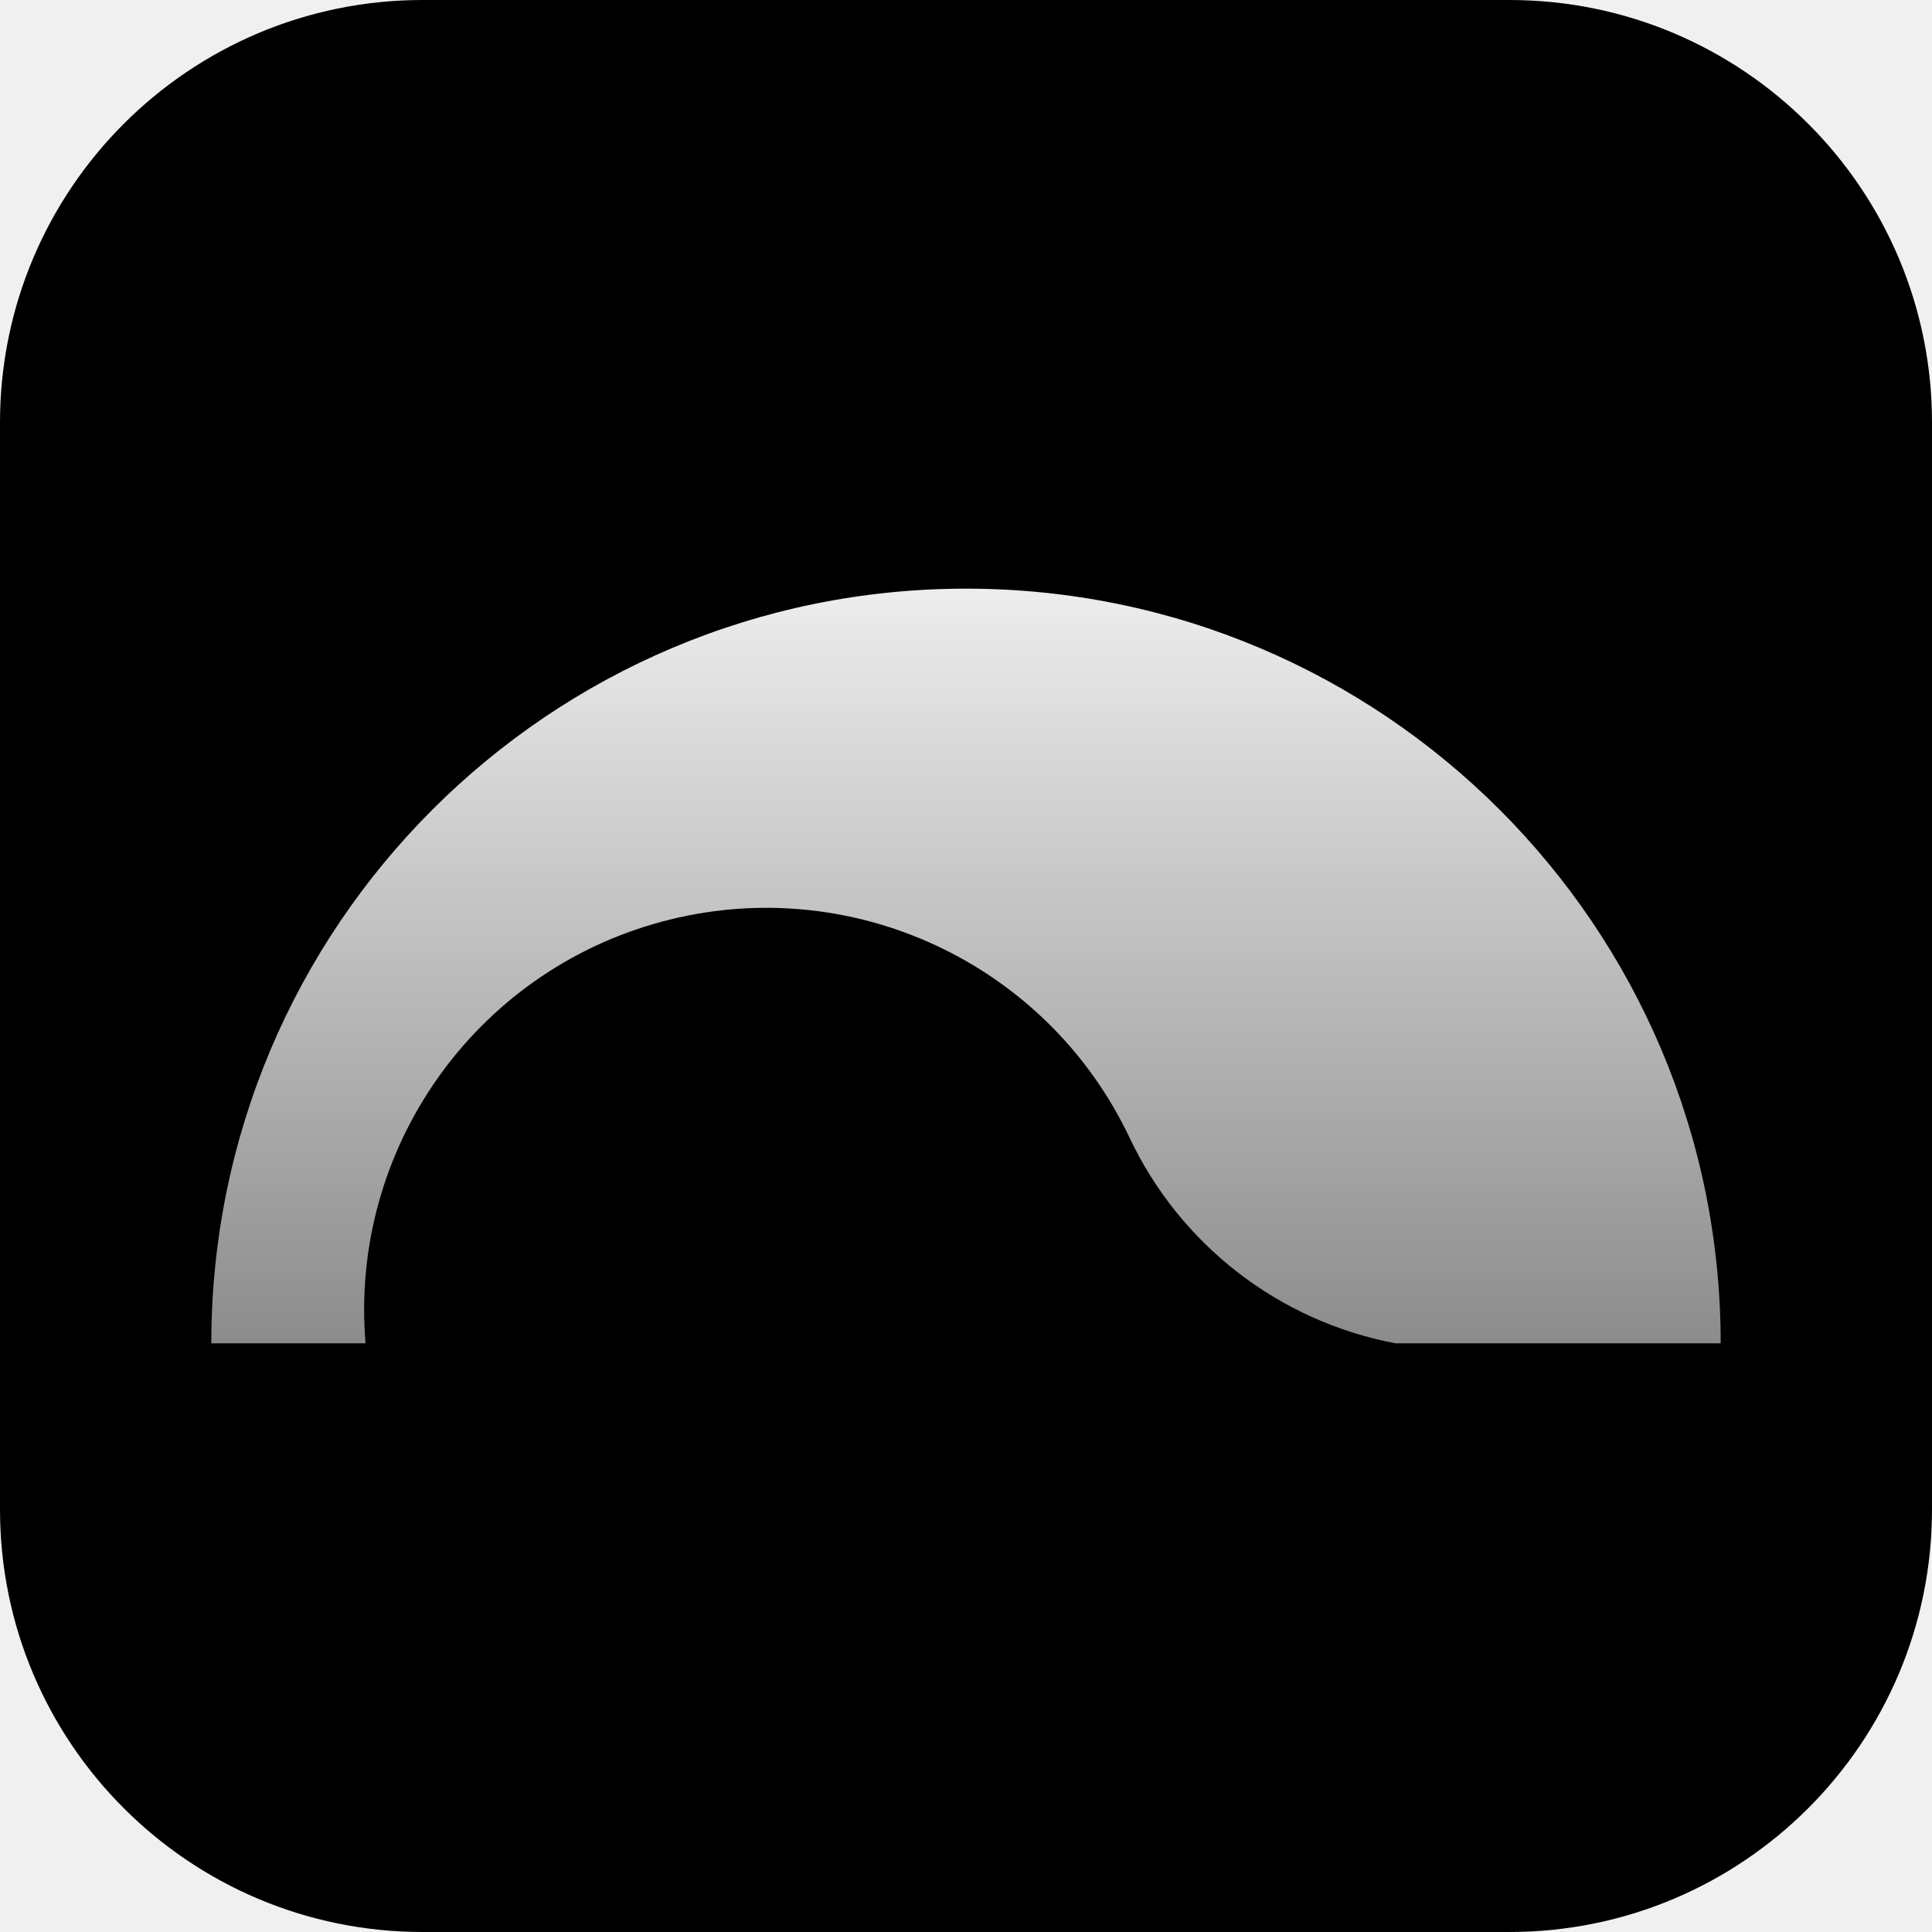
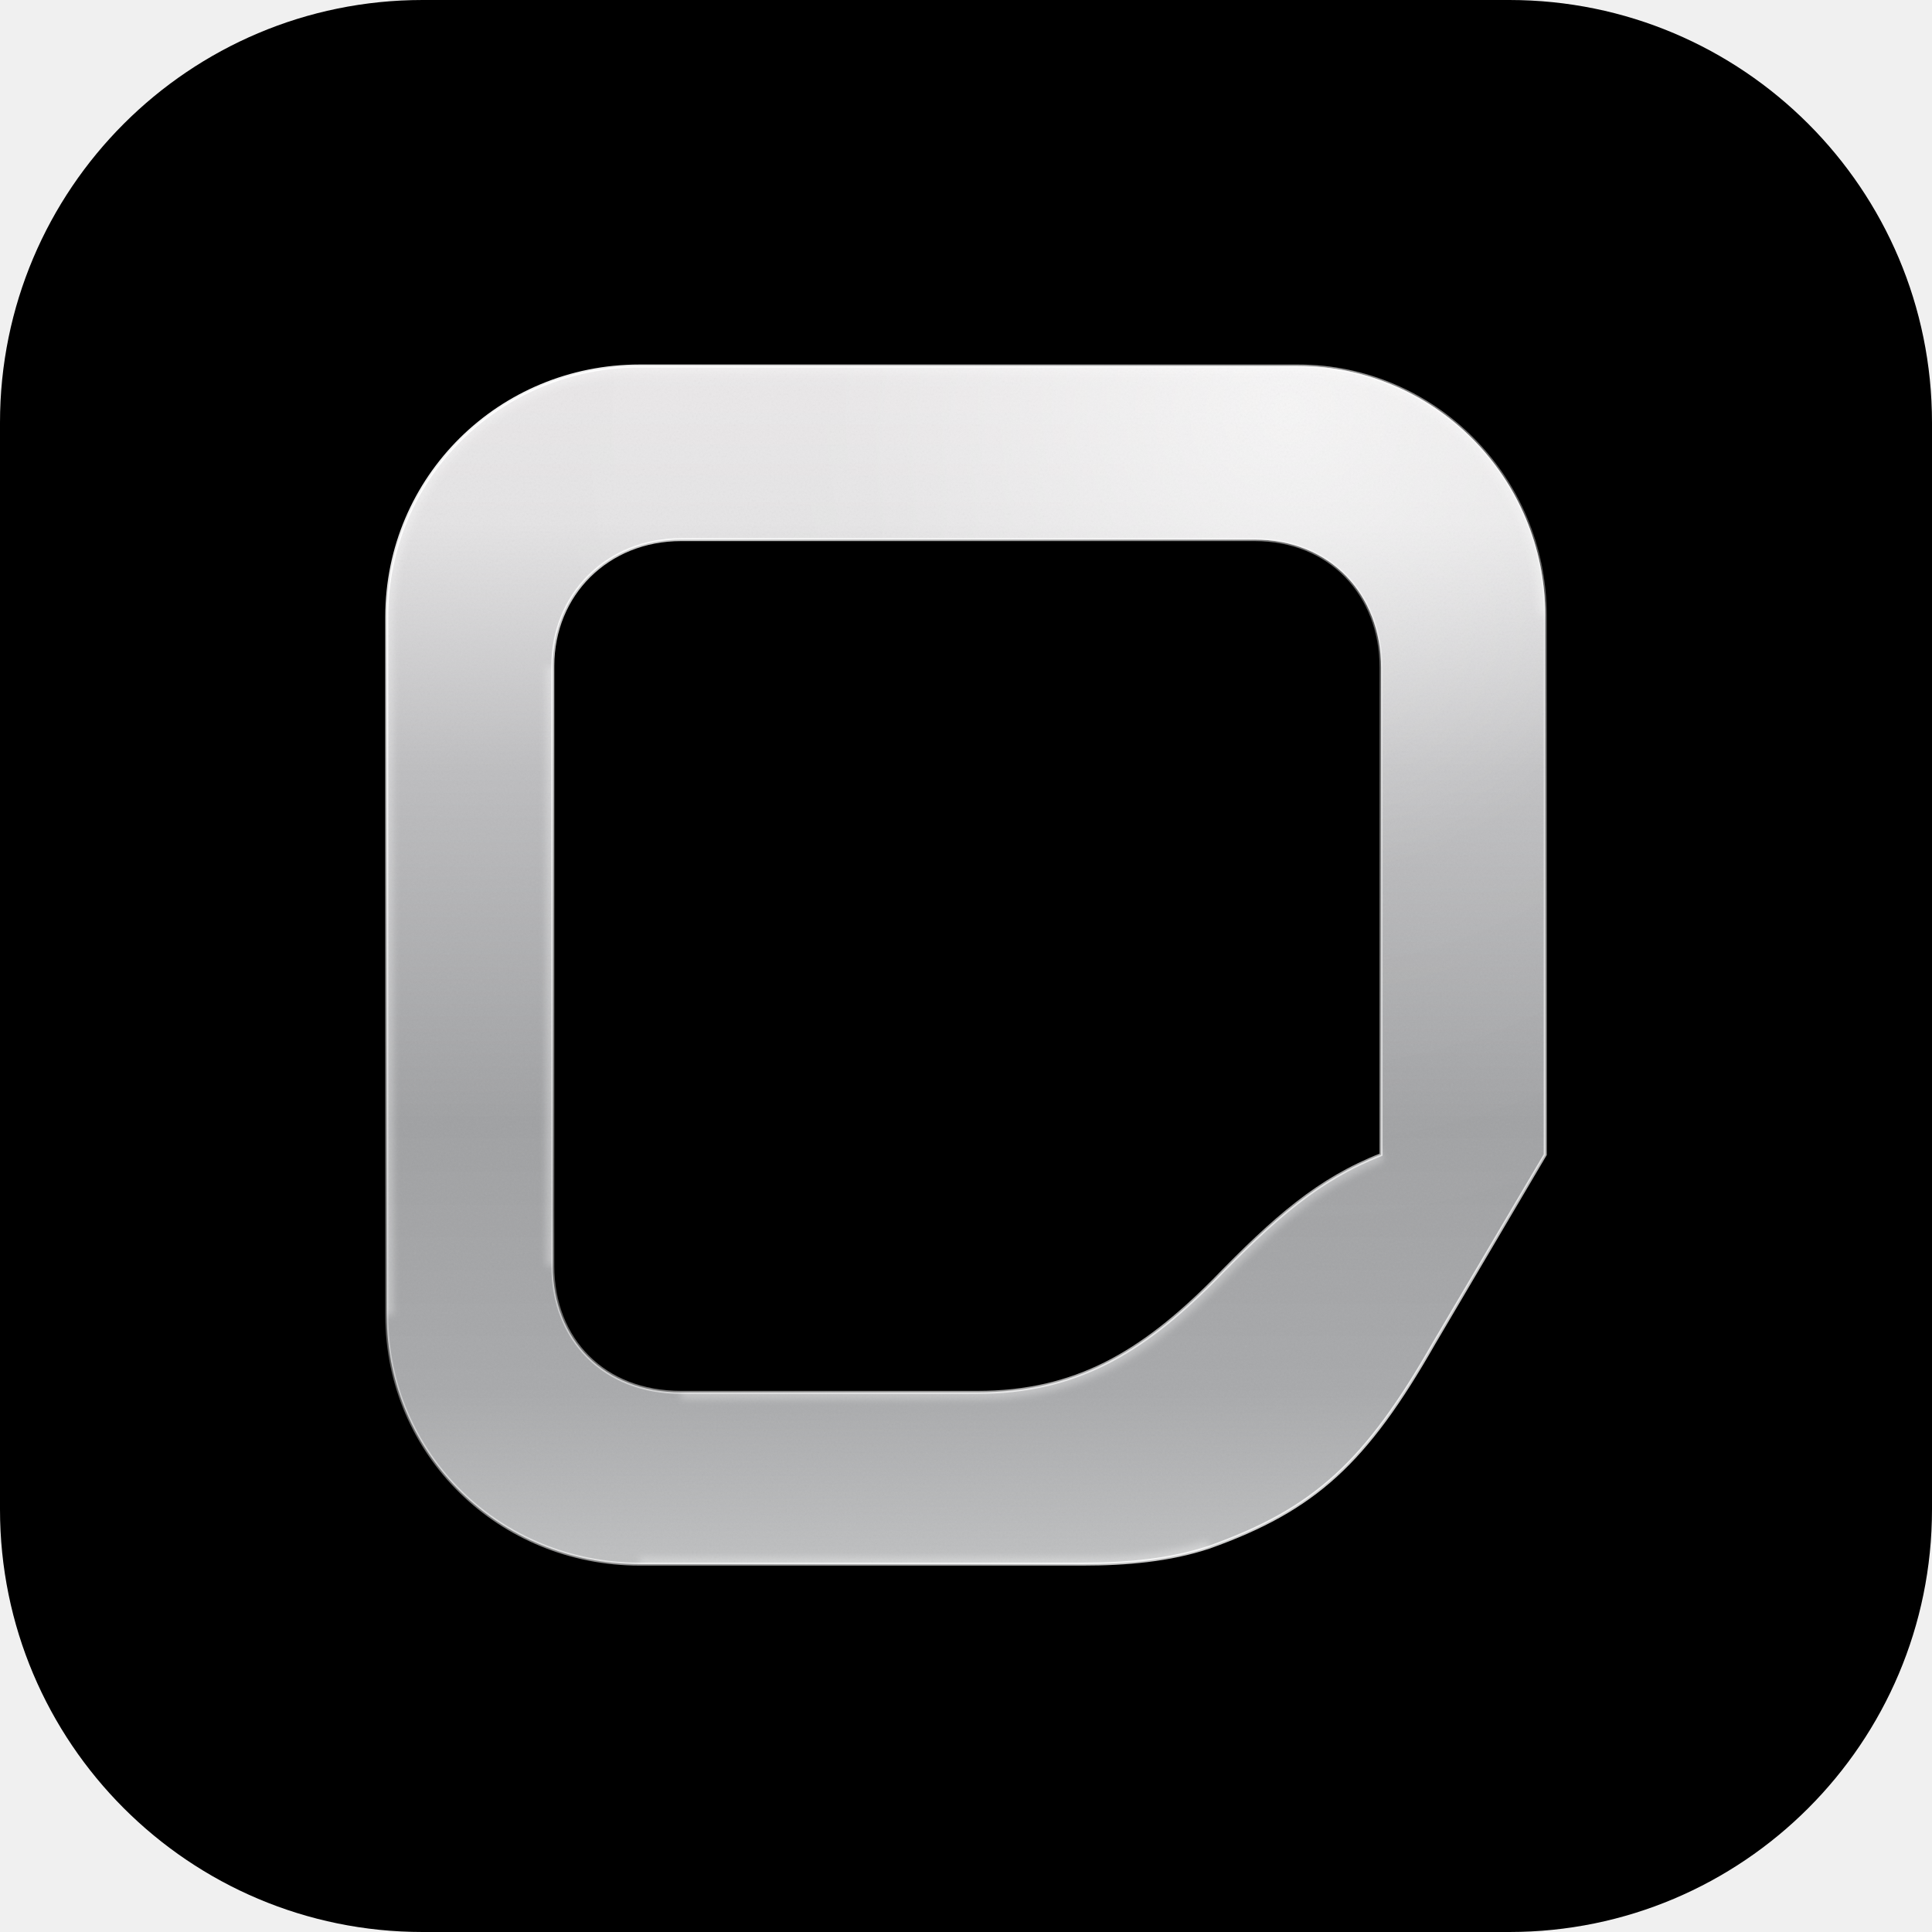
- <svg xmlns="http://www.w3.org/2000/svg" viewBox="0 0 512 512">
+ <svg xmlns="http://www.w3.org/2000/svg" viewBox="115 114 1024 1024">
  <defs>
-     <linearGradient id="berm" x1="0" y1="156" x2="0" y2="356" gradientUnits="userSpaceOnUse">
-       <stop offset="0" stop-color="#ededed" />
-       <stop offset="1" stop-color="#8c8c8c" />
+     <path id="shape" fill-rule="evenodd" d="M454 308H803C875 308 934 367 934 440V726L875 826C839 889 812 914 756 934C735 941 712 943 689 943H454C380 943 320 885 320 811V441C320 367 380 308 454 308ZM476 400C437 400 408 429 408 467V785C408 824 435 852 476 852H633C685 852 720 831 758 793C791 759 814 739 847 726V468C847 429 820 400 780 400H476Z" />
+     <clipPath id="outline">
+       <use href="#shape" />
+     </clipPath>
+     <linearGradient id="silver" x1="627" y1="308" x2="627" y2="944" gradientUnits="userSpaceOnUse">
+       <stop stop-color="#e9e7e8" />
+       <stop offset=".13" stop-color="#e4e3e4" />
+       <stop offset=".34" stop-color="#bdbdbf" />
+       <stop offset=".63" stop-color="#a0a1a3" />
+       <stop offset=".85" stop-color="#a8a9ab" />
+       <stop offset="1" stop-color="#bfc0c1" />
    </linearGradient>
+     <radialGradient id="shine" cx=".78" cy=".04" r=".7">
+       <stop stop-color="#fff" stop-opacity=".6" />
+       <stop offset=".55" stop-color="#fff" stop-opacity=".06" />
+       <stop offset="1" stop-color="#fff" stop-opacity="0" />
+     </radialGradient>
+     <linearGradient id="rim" x1="400" y1="310" x2="840" y2="944" gradientUnits="userSpaceOnUse">
+       <stop stop-color="#fff" stop-opacity=".95" />
+       <stop offset=".48" stop-color="#fff" stop-opacity=".35" />
+       <stop offset="1" stop-color="#fff" stop-opacity=".85" />
+     </linearGradient>
+     <filter id="grain" x="0" y="0" width="100%" height="100%">
+       <feTurbulence type="fractalNoise" baseFrequency=".85" numOctaves="3" seed="12" stitchTiles="stitch" />
+       <feColorMatrix type="saturate" values="0" />
+     </filter>
+     <filter id="soft-edge" x="-2%" y="-2%" width="104%" height="104%">
+       <feGaussianBlur stdDeviation="2" />
+     </filter>
  </defs>
-   <rect width="512" height="512" rx="112" fill="#000" />
-   <path d="M56 356 A200 200 0 0 1 456 356 L369.86 356 A98.08 98.08 0 0 1 299.38 301.57 A106.56 106.56 0 0 0 96.87 356 Z" fill="url(#berm)" />
+   <rect x="115" y="114" width="1024" height="1024" rx="224" fill="#000" />
+   <use href="#shape" fill="url(#silver)" />
+   <use href="#shape" fill="url(#shine)" />
+   <g clip-path="url(#outline)">
+     <path d="M320 811V441C320 367 380 308 454 308H803C875 308 934 367 934 440M408 785V467M476 852H633C685 852 720 831 758 793C791 759 814 739 847 726M454 943H689C712 943 735 941 756 934" fill="none" stroke="#fff" stroke-opacity=".32" stroke-width="7" filter="url(#soft-edge)" />
+     <path d="M319 307H935V944H319Z" opacity=".065" filter="url(#grain)" />
+   </g>
+   <use href="#shape" fill="none" stroke="url(#rim)" stroke-width="1.6" />
</svg>
